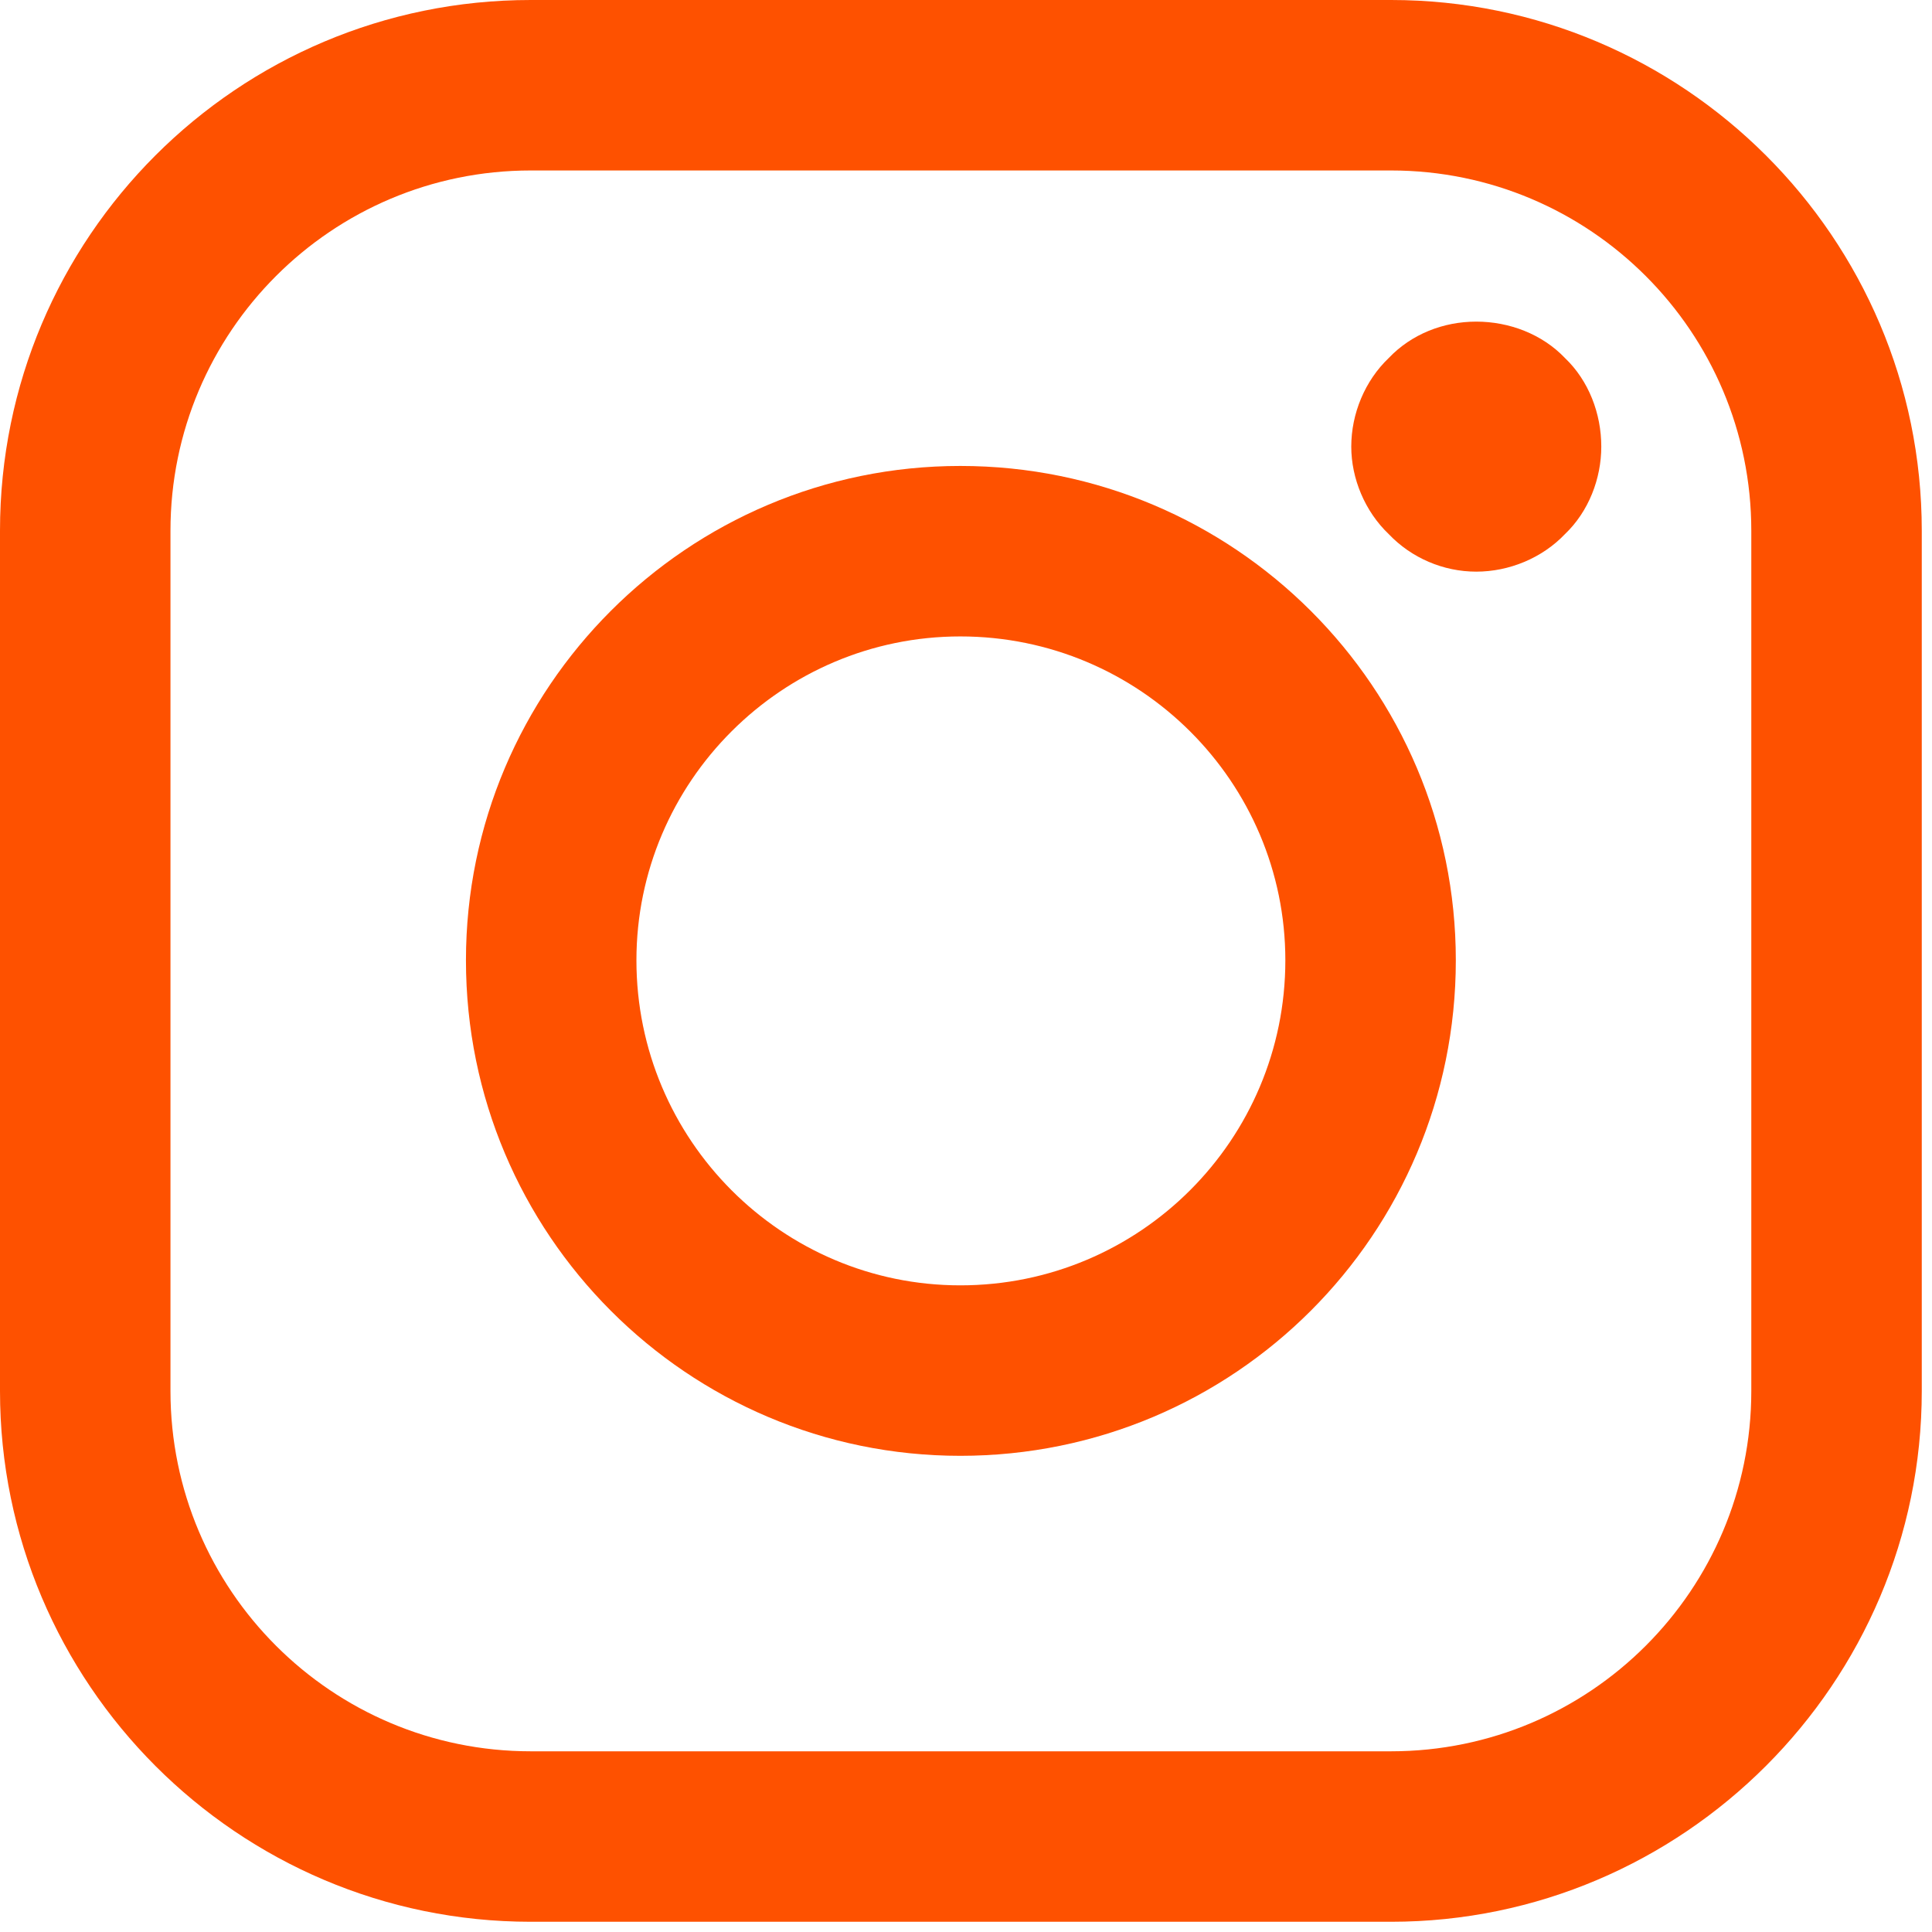
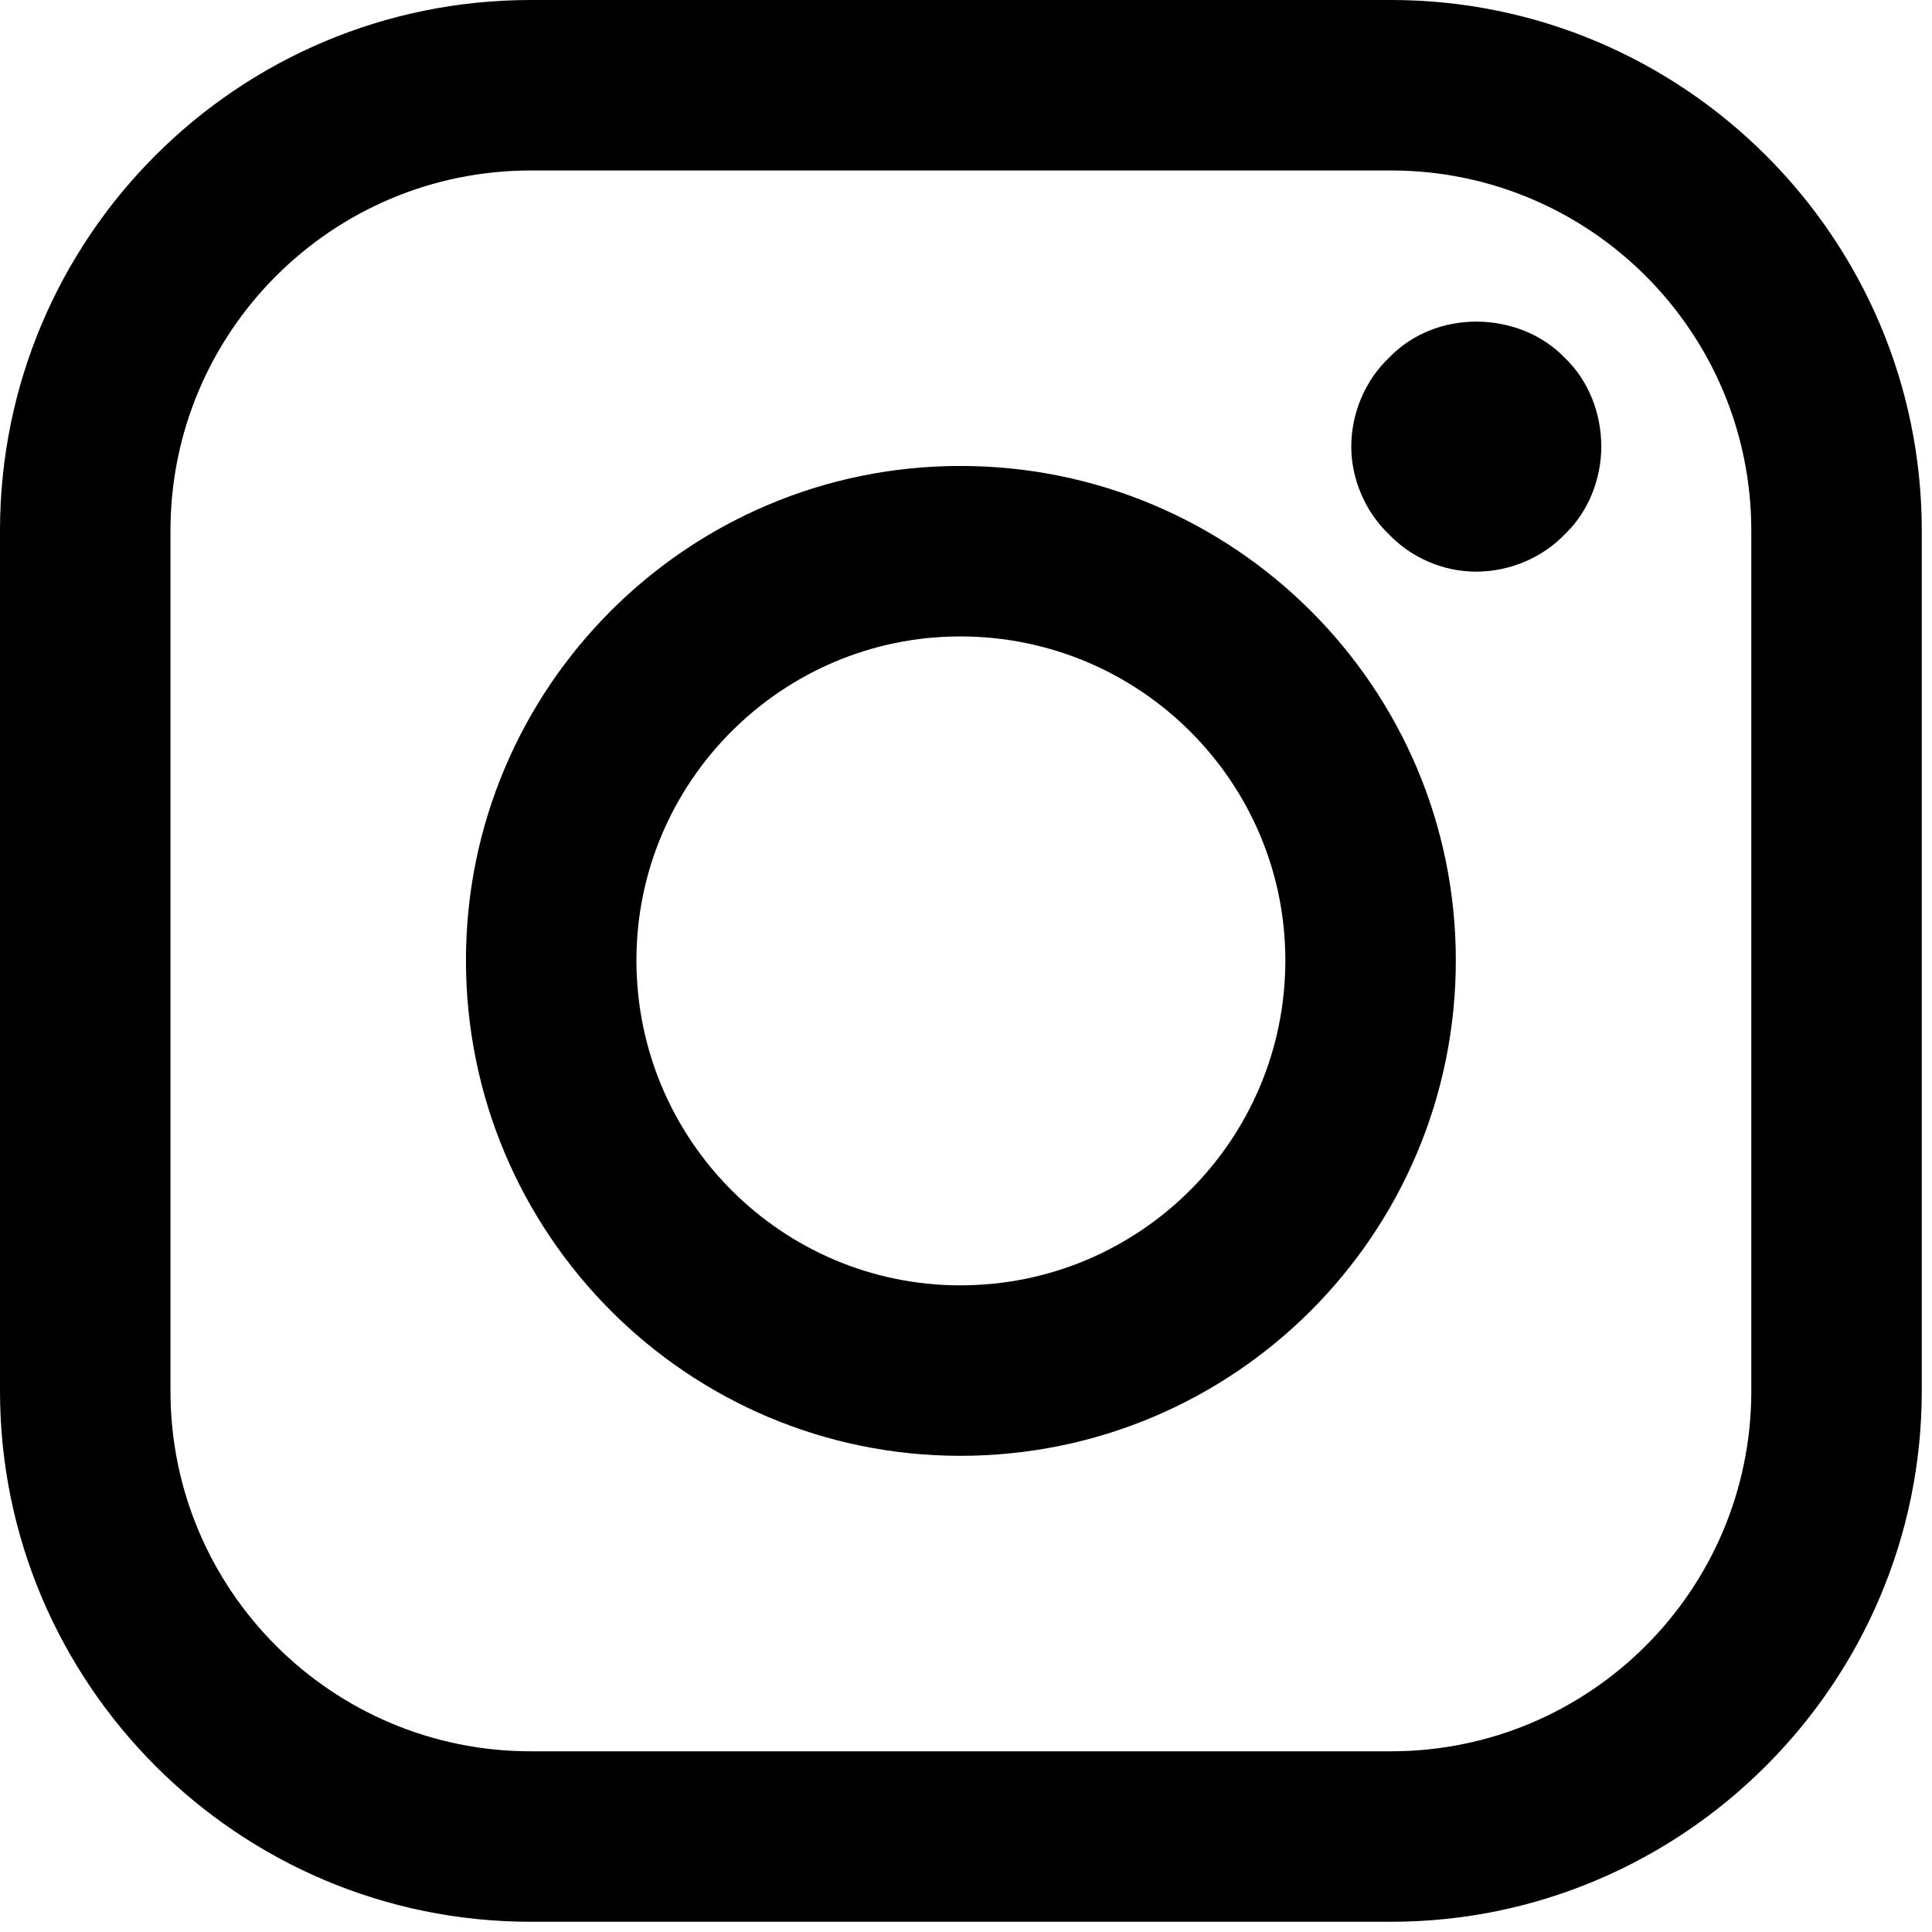
<svg xmlns="http://www.w3.org/2000/svg" version="1.2" viewBox="0 0 170 170" width="170" height="170">
  <style>
- 		.s0 { fill: #fe5100 } 
+ 		.s0 { fill: #000 } 
	</style>
  <g id="Layer">
    <path id="Layer" fill-rule="evenodd" class="s0" d="m169.1 46.7v75.7c0 25.7-21 46.7-46.7 46.7h-75.7c-25.8 0-46.7-21-46.7-46.7v-75.7c0-25.8 20.9-46.7 46.7-46.7h75.7c25.7 0 46.7 20.9 46.7 46.7zm-15 0c0-17.5-14.2-31.7-31.7-31.7h-75.7c-17.5 0-31.7 14.2-31.7 31.7v75.7c0 17.5 14.2 31.7 31.7 31.7h75.7c17.5 0 31.7-14.2 31.7-31.7 0 0 0-75.7 0-75.7z" />
    <path id="Layer" fill-rule="evenodd" class="s0" d="m128.1 84.5c0 24.1-19.5 43.6-43.6 43.6-24 0-43.5-19.5-43.5-43.6 0-24 19.5-43.5 43.5-43.5 24.1 0 43.6 19.5 43.6 43.5zm-15 0c0-15.7-12.8-28.5-28.6-28.5-15.7 0-28.5 12.8-28.5 28.5 0 15.8 12.8 28.6 28.5 28.6 15.8 0 28.6-12.8 28.6-28.6z" />
    <path id="Layer" class="s0" d="m137.7 31.5c2.1 2 3.2 4.9 3.2 7.8 0 2.8-1.1 5.7-3.2 7.7-2 2.1-4.9 3.3-7.8 3.3-2.9 0-5.7-1.2-7.7-3.3-2.1-2-3.3-4.9-3.3-7.7 0-2.9 1.2-5.8 3.3-7.8 2-2.1 4.8-3.2 7.7-3.2 2.9 0 5.8 1.1 7.8 3.2z" />
  </g>
</svg>
